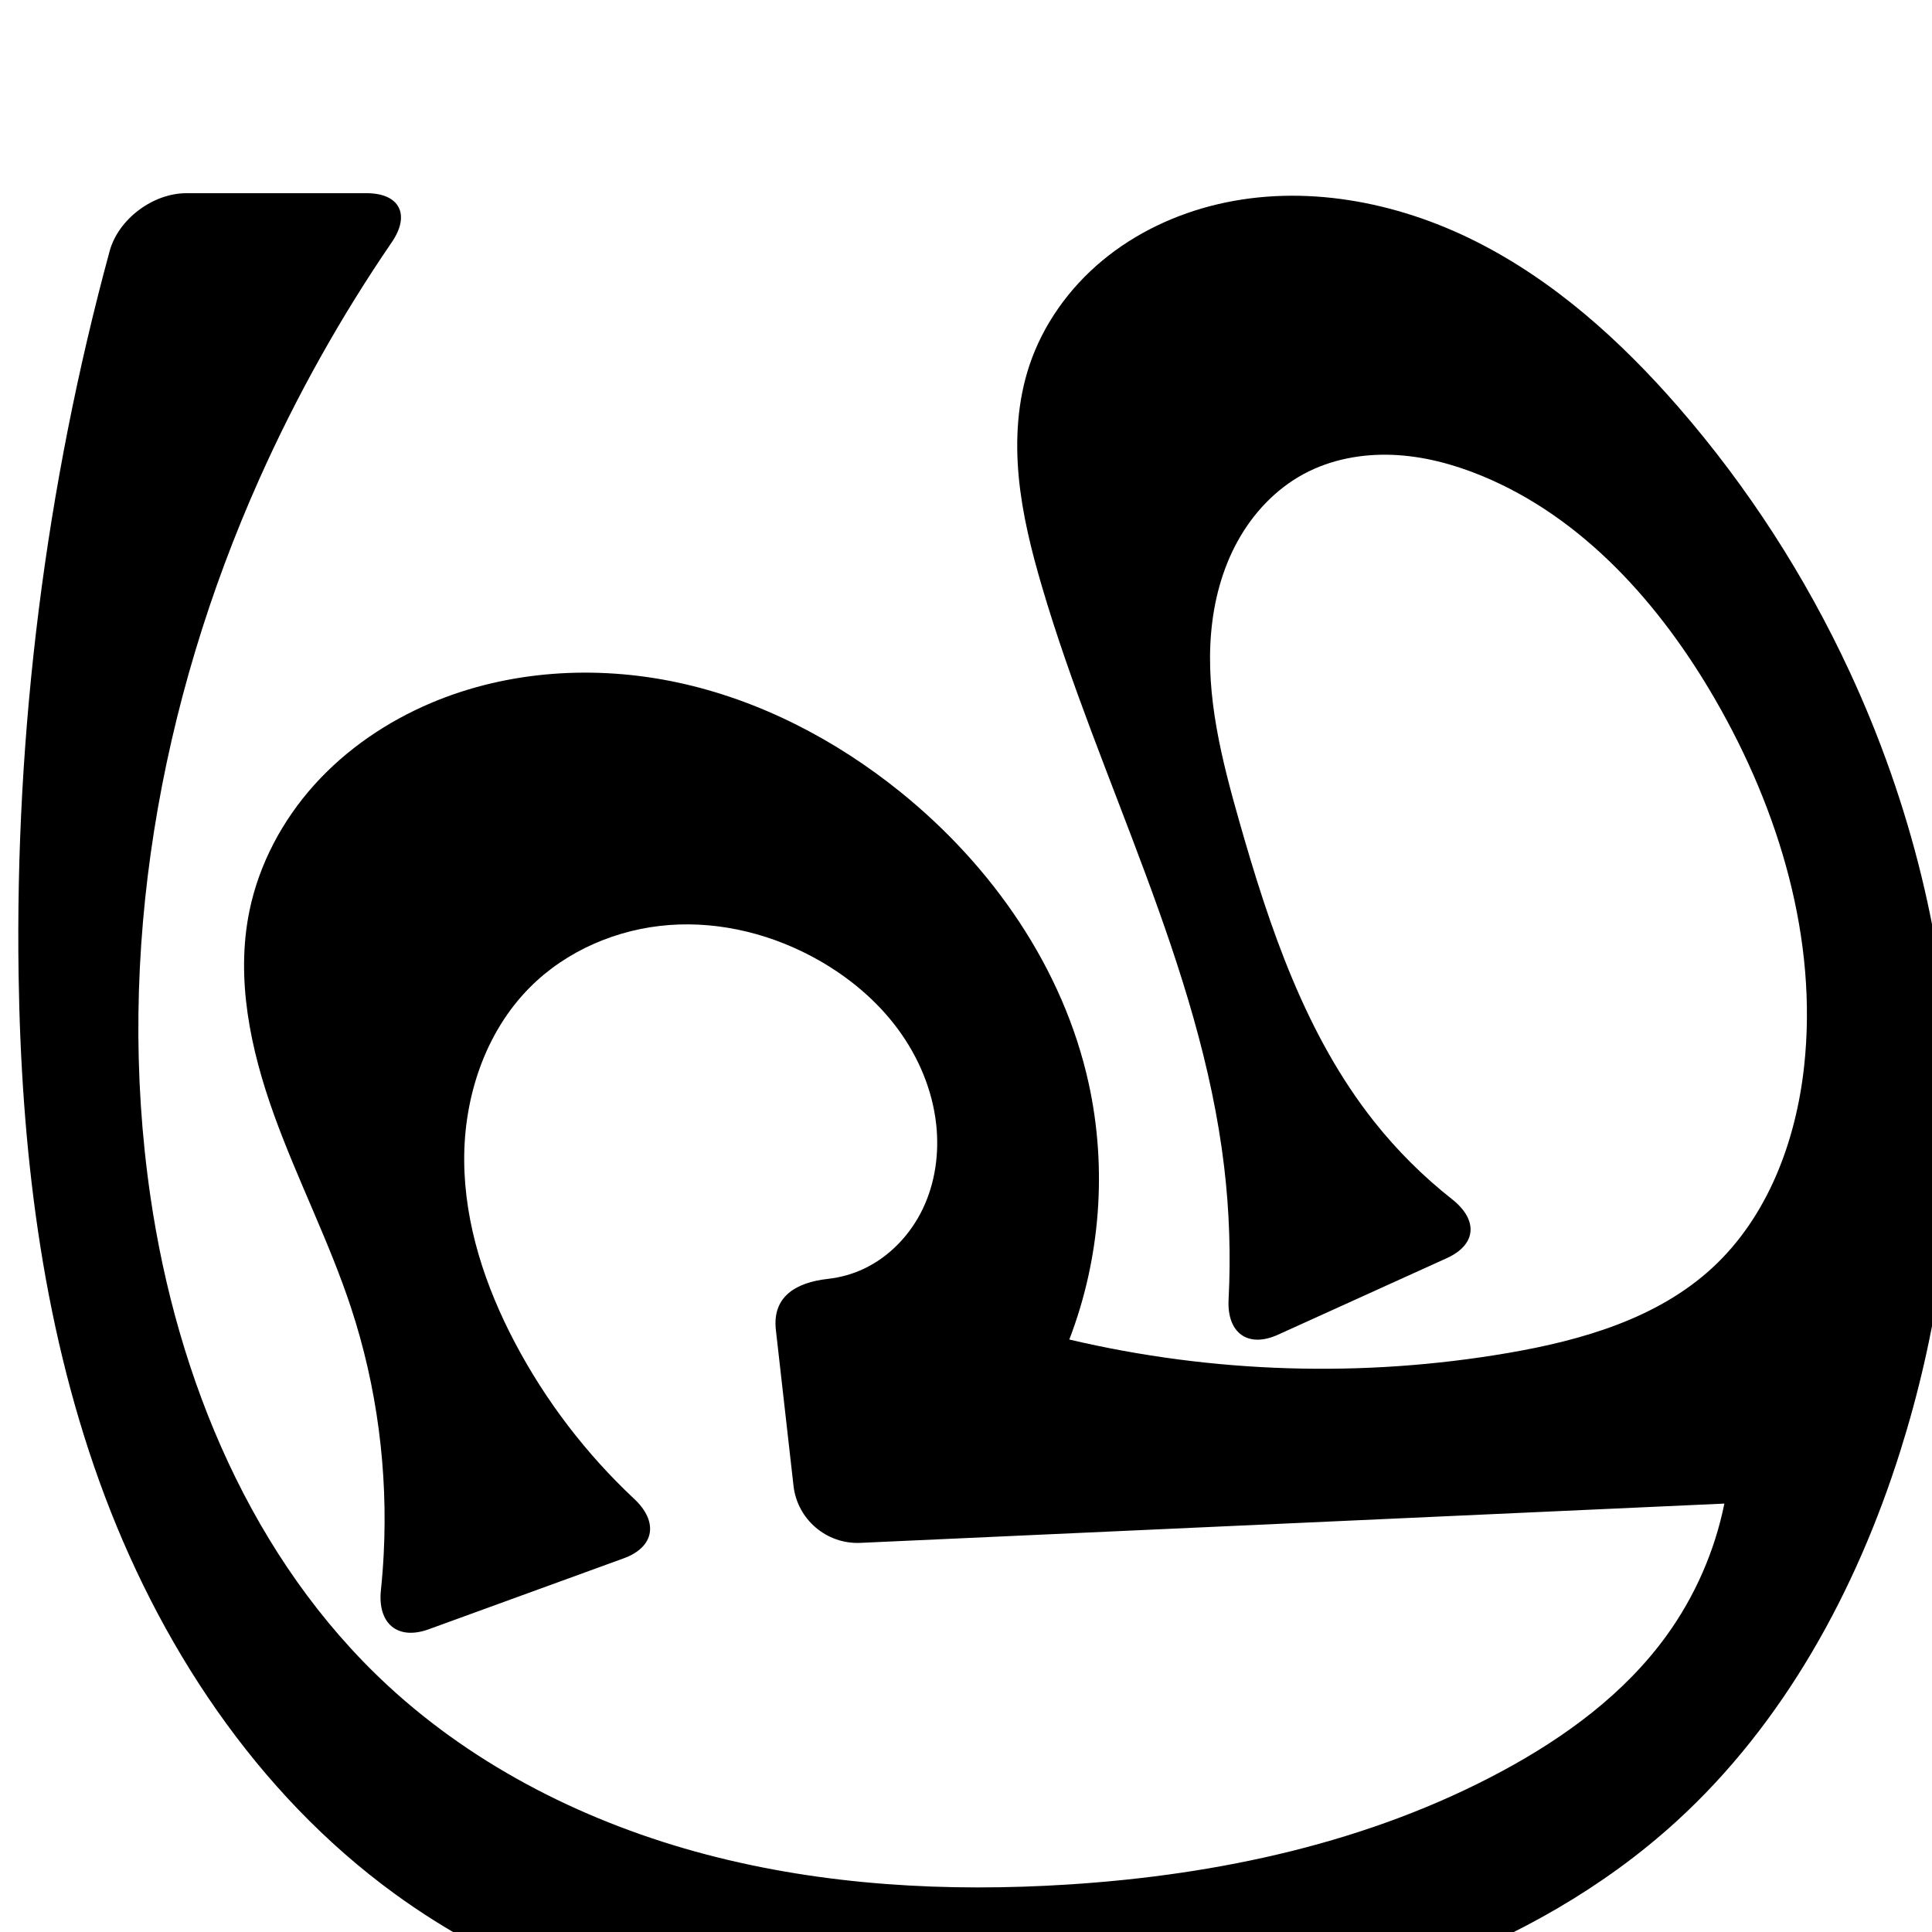
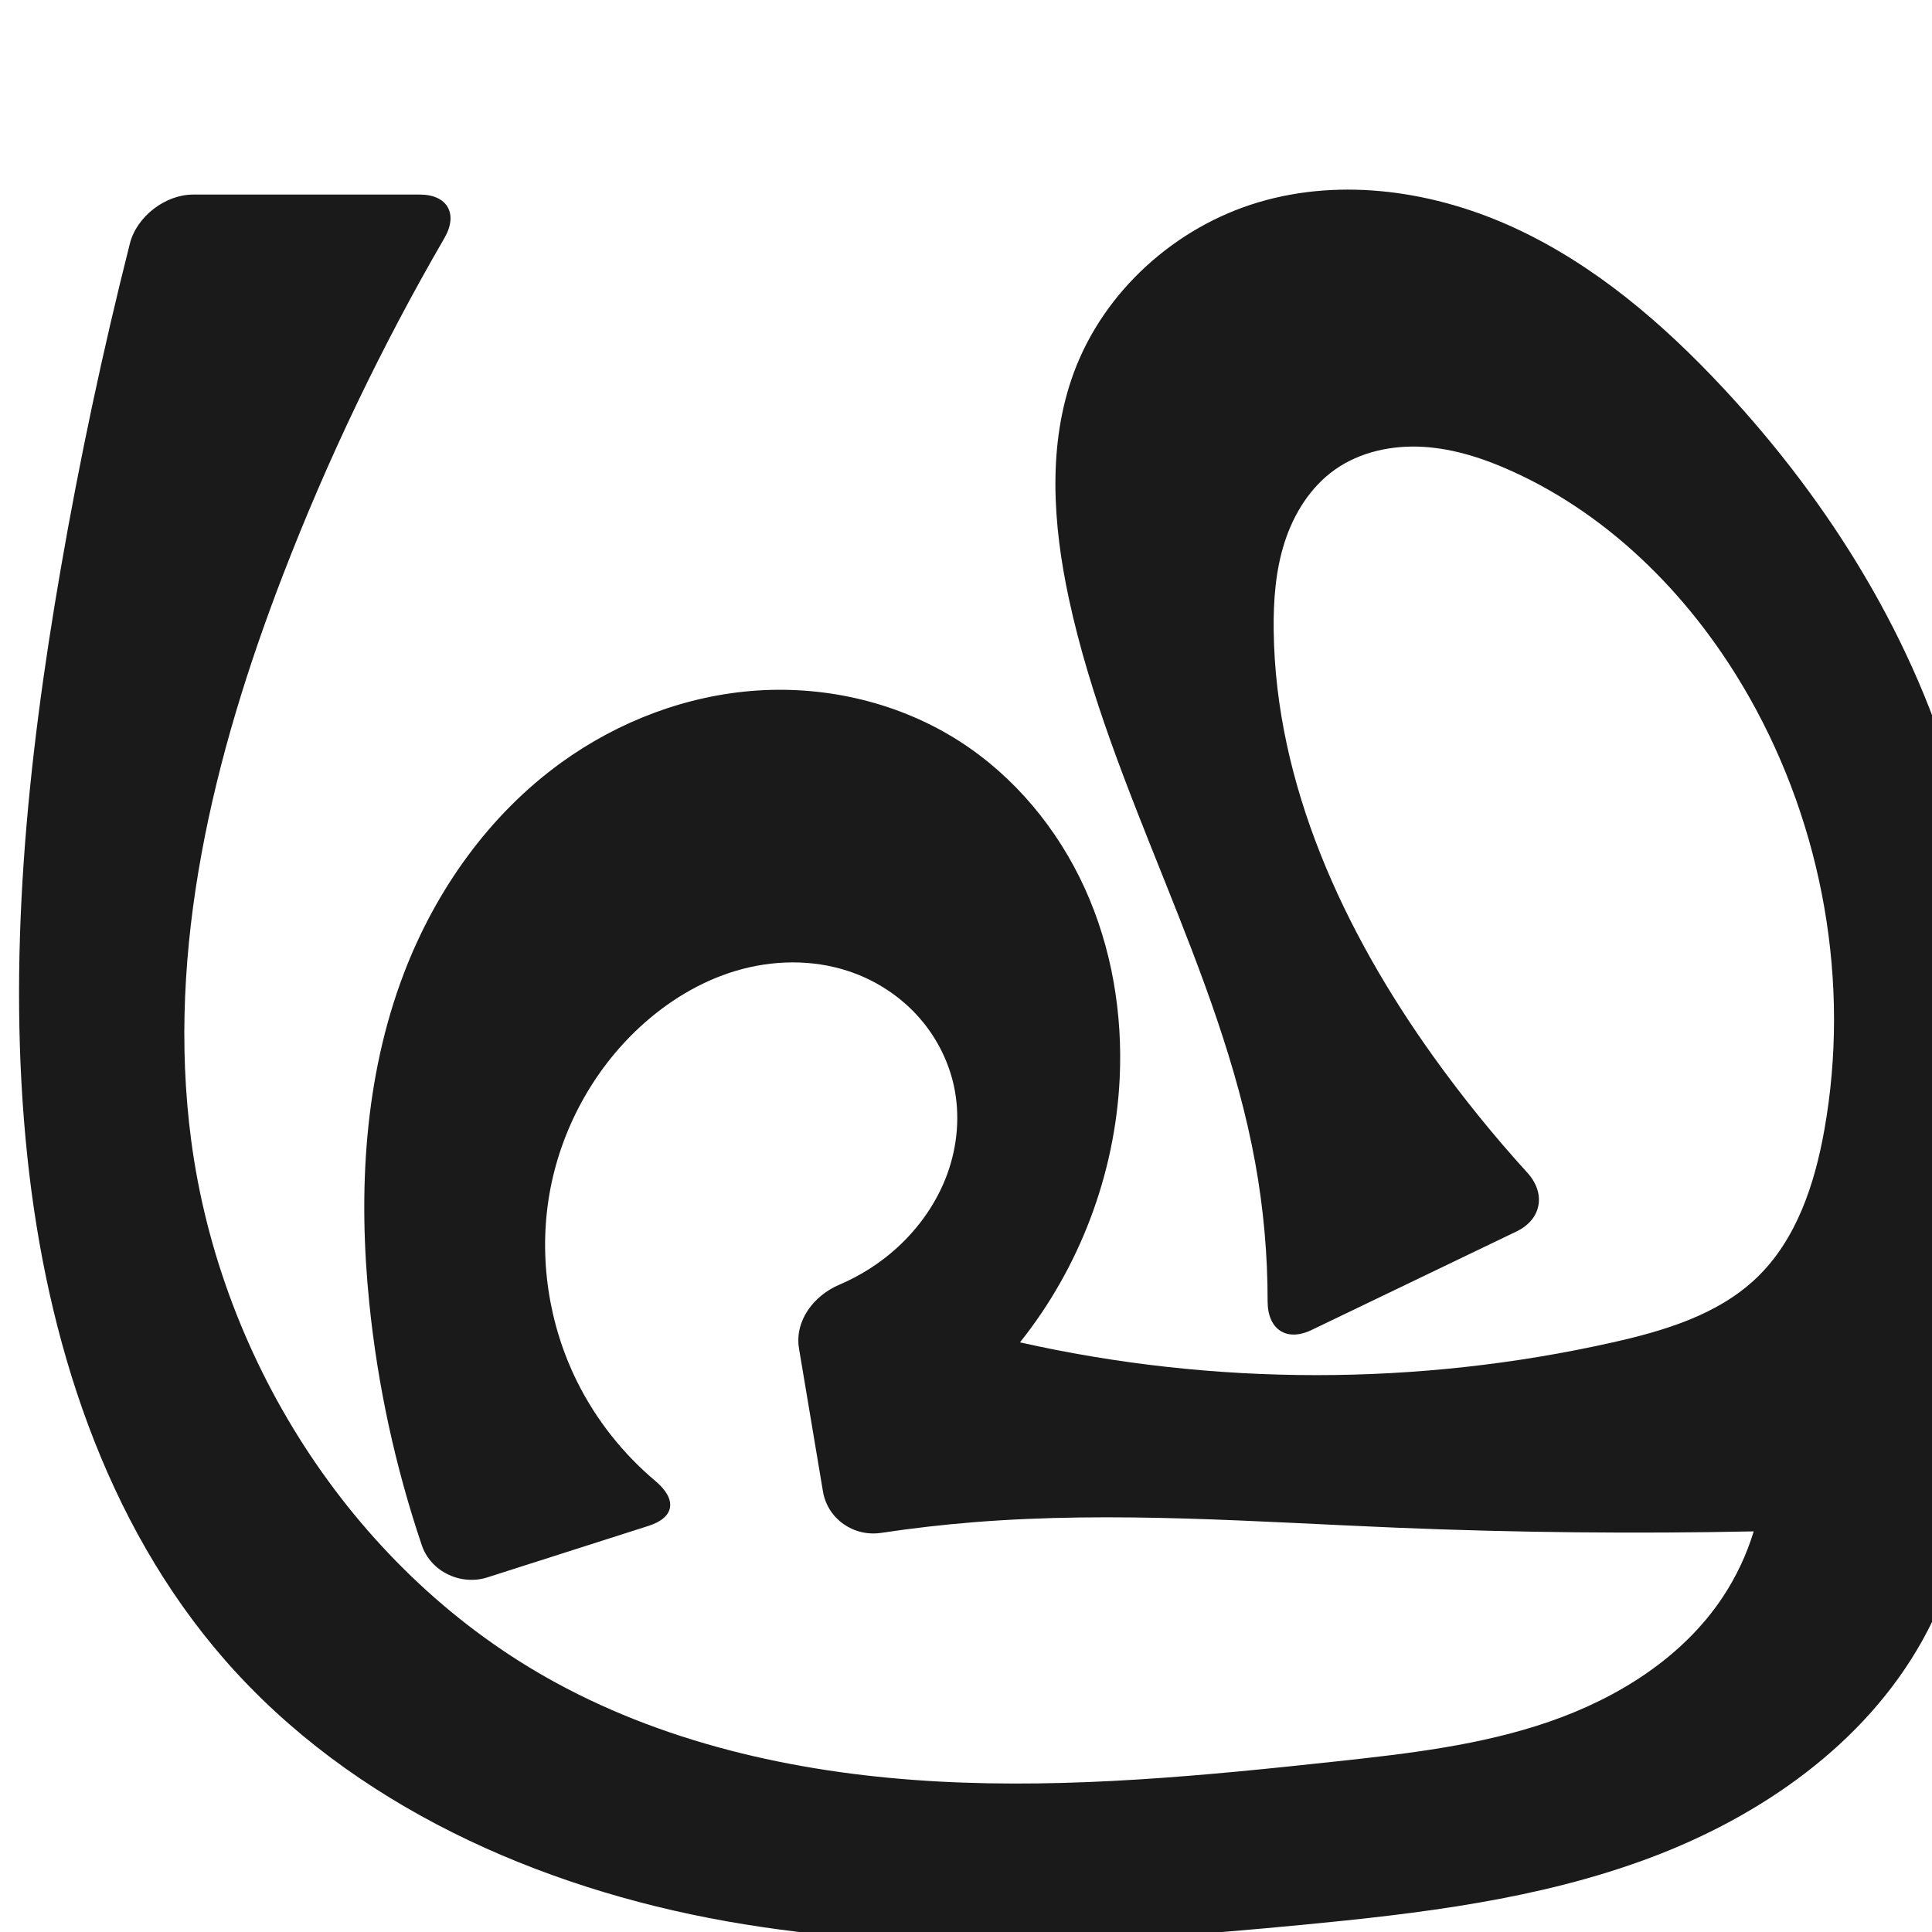
<svg xmlns="http://www.w3.org/2000/svg" xml:space="preserve" width="1000" height="1000" version="1.1" style="clip-rule:evenodd;fill-rule:evenodd;image-rendering:optimizeQuality;shape-rendering:geometricPrecision;text-rendering:geometricPrecision" viewBox="0 0 1000 1000" id="svg10">
  <defs id="defs4">
    <style type="text/css" id="style2">
   
    .fil0 {fill:#EF7F1A;fill-rule:nonzero}
   
  </style>
  </defs>
-   <path style="display:inline;fill:#000000;fill-rule:nonzero;stroke:none;stroke-width:2.108px;stroke-linecap:butt;stroke-linejoin:miter;stroke-opacity:1" d="M 202.792,125.373 C 176.382,163.986 153.44,204.97 134.346,247.676 82.497,363.636 59.502,493.729 77.874,619.417 91.696,713.973 130.53,807.457 200.652,872.379 c 46.162,42.738 104.212,71.57 165.056,87.552 60.844,15.982 124.495,19.481 187.276,15.482 77.821,-4.956 155.922,-21.733 224.57,-58.721 32.66,-17.597 63.411,-40.129 85.128,-70.207 14.643,-20.28 24.895,-43.713 29.851,-68.231 L 445.363,798.584 a 33.344,33.344 40.471 0 1 -34.647,-29.561 l -9.122,-80.626 c -1.936,-17.108 10.068,-24.571 26.985,-26.462 6.389,-0.714 12.66,-2.443 18.479,-5.183 13.437,-6.327 24.227,-17.756 30.621,-31.162 6.393,-13.406 8.5,-28.679 6.914,-43.446 -1.926,-17.946 -9.21,-35.151 -19.958,-49.651 -10.748,-14.5 -24.88,-26.342 -40.552,-35.294 -23.418,-13.377 -50.676,-20.394 -77.573,-18.417 -26.897,1.977 -53.28,13.205 -72.295,32.33 -23.169,23.304 -34.189,56.975 -33.947,89.836 0.242,32.861 10.942,64.975 26.269,94.043 15.888,30.134 36.875,57.564 61.739,80.847 12.562,11.763 10.686,24.882 -5.493,30.768 l -100.89,36.705 c -16.18,5.886 -26.517,-3.052 -24.74,-20.172 0.641,-6.174 1.122,-12.365 1.442,-18.563 2.233,-43.182 -3.411,-86.796 -16.949,-127.862 -11.216,-34.024 -27.71,-66.079 -39.848,-99.785 -12.138,-33.706 -19.89,-70.252 -12.71,-105.35 4.975,-24.32 17.071,-46.993 33.687,-65.436 16.616,-18.443 37.657,-32.706 60.525,-42.365 39.871,-16.84 85.078,-19.588 127.401,-10.529 42.323,9.059 81.784,29.575 115.461,56.762 47.395,38.262 84.194,91.095 97.302,150.58 9.686,43.956 6.163,90.734 -9.996,132.744 74.309,17.496 152.148,19.862 227.383,6.911 38.049,-6.55 76.996,-17.817 105.396,-43.972 28.693,-26.425 43.281,-65.404 47.546,-104.177 7.24,-65.819 -12.831,-132.501 -45.909,-189.864 -28.438,-49.316 -68.411,-94.392 -121.071,-116.019 -14.654,-6.018 -30.208,-10.15 -46.037,-10.778 -15.829,-0.628 -31.965,2.359 -45.915,9.867 -14.573,7.843 -26.35,20.422 -34.324,34.924 -7.973,14.502 -12.254,30.866 -13.667,47.355 -2.826,32.977 5.54,65.805 14.608,97.637 15.675,55.026 34.346,110.688 69.927,155.494 11.771,14.823 25.282,28.26 40.15,39.974 13.514,10.648 12.939,23.444 -2.742,30.555 l -87.311,39.592 c -15.68,7.11 -26.476,-0.976 -25.59,-18.166 1.18,-22.887 0.42,-45.875 -2.283,-68.633 -12.407,-104.468 -64.621,-199.528 -94.321,-300.451 -5.469,-18.585 -10.195,-37.484 -12.011,-56.772 -1.816,-19.288 -0.649,-39.056 5.438,-57.448 7.039,-21.267 20.589,-40.183 37.824,-54.494 17.235,-14.31 38.058,-24.076 59.867,-29.193 44.495,-10.44 92.136,-1.408 133.007,19.046 40.871,20.454 75.518,51.693 105.494,86.193 35.817,41.224 65.672,87.594 88.631,137.144 31.428,67.825 49.896,141.809 52.318,216.522 2.049,63.206 -7.359,126.657 -26.427,186.952 -22.73,71.876 -60.071,140.442 -115.771,191.239 -75.346,68.713 -178.054,99.767 -279.203,112.702 -66.302,8.479 -133.875,10.032 -199.804,-0.978 C 322.745,1043.487 258.387,1019.57 204.331,980.254 132.472,927.99 81.523,850.341 51.425,766.739 21.326,683.137 10.978,593.555 9.628,504.71 7.708,378.42 23.638,251.874 56.744,129.987 61.256,113.372 79.22,100 96.438,100 h 93.288 c 17.217,0 22.785,11.163 13.066,25.373 z" id="use1061" />
+   <path style="display:inline;fill:#1a1a1a;fill-rule:nonzero;stroke:none;stroke-width:2.108px;stroke-linecap:butt;stroke-linejoin:miter;stroke-opacity:1" d="m 191.148,674.513 c -5.828,-57.424 -2.683,-116.721 17.885,-170.652 16.404,-43.012 44.148,-82.148 81.445,-109.131 29.626,-21.434 65.138,-34.946 101.627,-37.328 36.489,-2.381 73.828,6.564 104.6,26.318 28.4,18.231 50.773,45.307 64.757,76.022 13.984,30.714 19.713,64.94 18.071,98.648 -2.404,49.358 -20.735,97.817 -51.599,136.409 100.508,22.593 206.021,22.621 306.541,0.082 27.006,-6.055 54.828,-14.365 74.798,-33.528 20.567,-19.735 29.991,-48.384 34.999,-76.445 13.575,-76.061 -0.706,-156.623 -38.756,-223.867 -28.293,-50.002 -70.316,-93.288 -122.633,-117.028 -14.625,-6.636 -30.157,-11.762 -46.188,-12.72 -16.031,-0.958 -32.664,2.519 -45.764,11.808 -12.594,8.93 -21.21,22.706 -25.961,37.395 -4.751,14.689 -5.89,30.317 -5.709,45.755 0.935,79.671 36.116,155.585 82.491,220.375 15.065,21.047 31.366,41.21 48.788,60.351 9.755,10.718 7.456,24.144 -5.606,30.424 l -106.058,50.998 c -13.062,6.281 -22.775,-0.36 -22.761,-14.851 0.024,-24.033 -2.122,-48.069 -6.416,-71.716 -18.33,-100.938 -74.792,-191.485 -96.408,-291.771 -8.351,-38.743 -11.197,-80.086 2.548,-117.259 15.575,-42.124 52.488,-75.29 95.532,-88.103 43.668,-12.999 91.701,-5.7 133.03,13.48 41.328,19.179 76.592,49.49 107.658,82.819 55.349,59.38 99.402,130.391 120.943,208.657 22.53,81.857 19.906,168.234 17.416,253.099 -1.872,63.802 -4.313,130.44 -35.332,186.225 -29.856,53.694 -83.516,91.066 -141.046,112.626 -57.53,21.559 -119.285,28.876 -180.442,34.731 -98.996,9.477 -199.474,15.51 -297.392,-1.864 C 278.285,977.098 182.072,934.239 116.58,859.4 54.122,788.028 24.127,693.074 14.163,598.757 3.453,497.366 14.053,394.835 31.446,294.375 41.23,237.859 53.164,181.715 67.211,126.105 70.76,112.053 85.535,100.7 100.028,100.7 l 117.154,0 c 14.493,0 20.104,10.02 12.83,22.556 -32.387,55.818 -60.362,114.197 -83.568,174.414 -35.894,93.14 -60.544,193.508 -47.502,292.469 15.294,116.048 85.953,224.806 188.739,280.807 60.39,32.903 129.435,47.454 198.107,51.164 68.672,3.71 137.444,-3.007 205.817,-10.401 37.303,-4.034 74.94,-8.352 110.401,-20.609 35.461,-12.258 69.044,-33.265 89.753,-64.552 6.919,-10.453 12.312,-21.914 15.955,-33.909 -61.398,1.268 -122.835,0.64 -184.194,-1.881 -0.156,-0.006 -0.409,-0.017 -0.565,-0.023 -72.877,-3.008 -145.934,-8.666 -218.642,-2.865 -16.11,1.285 -32.175,3.133 -48.156,5.537 -14.331,2.156 -27.812,-7.196 -30.207,-21.49 l -12.375,-73.859 c -2.395,-14.294 7.526,-27.424 20.829,-33.082 10.971,-4.666 21.165,-11.162 29.974,-19.198 11.457,-10.451 20.608,-23.523 25.922,-38.093 5.314,-14.569 6.716,-30.632 3.4,-45.781 -3.012,-13.758 -9.887,-26.62 -19.496,-36.918 -9.609,-10.297 -21.911,-18.022 -35.294,-22.409 -18.569,-6.088 -38.996,-5.696 -57.738,-0.16 -18.742,5.536 -35.823,16.06 -50.154,29.347 -24.403,22.626 -40.966,53.486 -46.635,86.278 -5.669,32.792 -0.462,67.324 14.349,97.124 9.791,19.7 23.733,37.306 40.566,51.464 11.079,9.319 10.185,18.748 -3.62,23.16 l -83.402,26.657 c -13.805,4.412 -29.327,-2.941 -33.965,-16.671 -13.702,-40.563 -22.841,-82.667 -27.164,-125.263 z" id="use1061" />
</svg>
